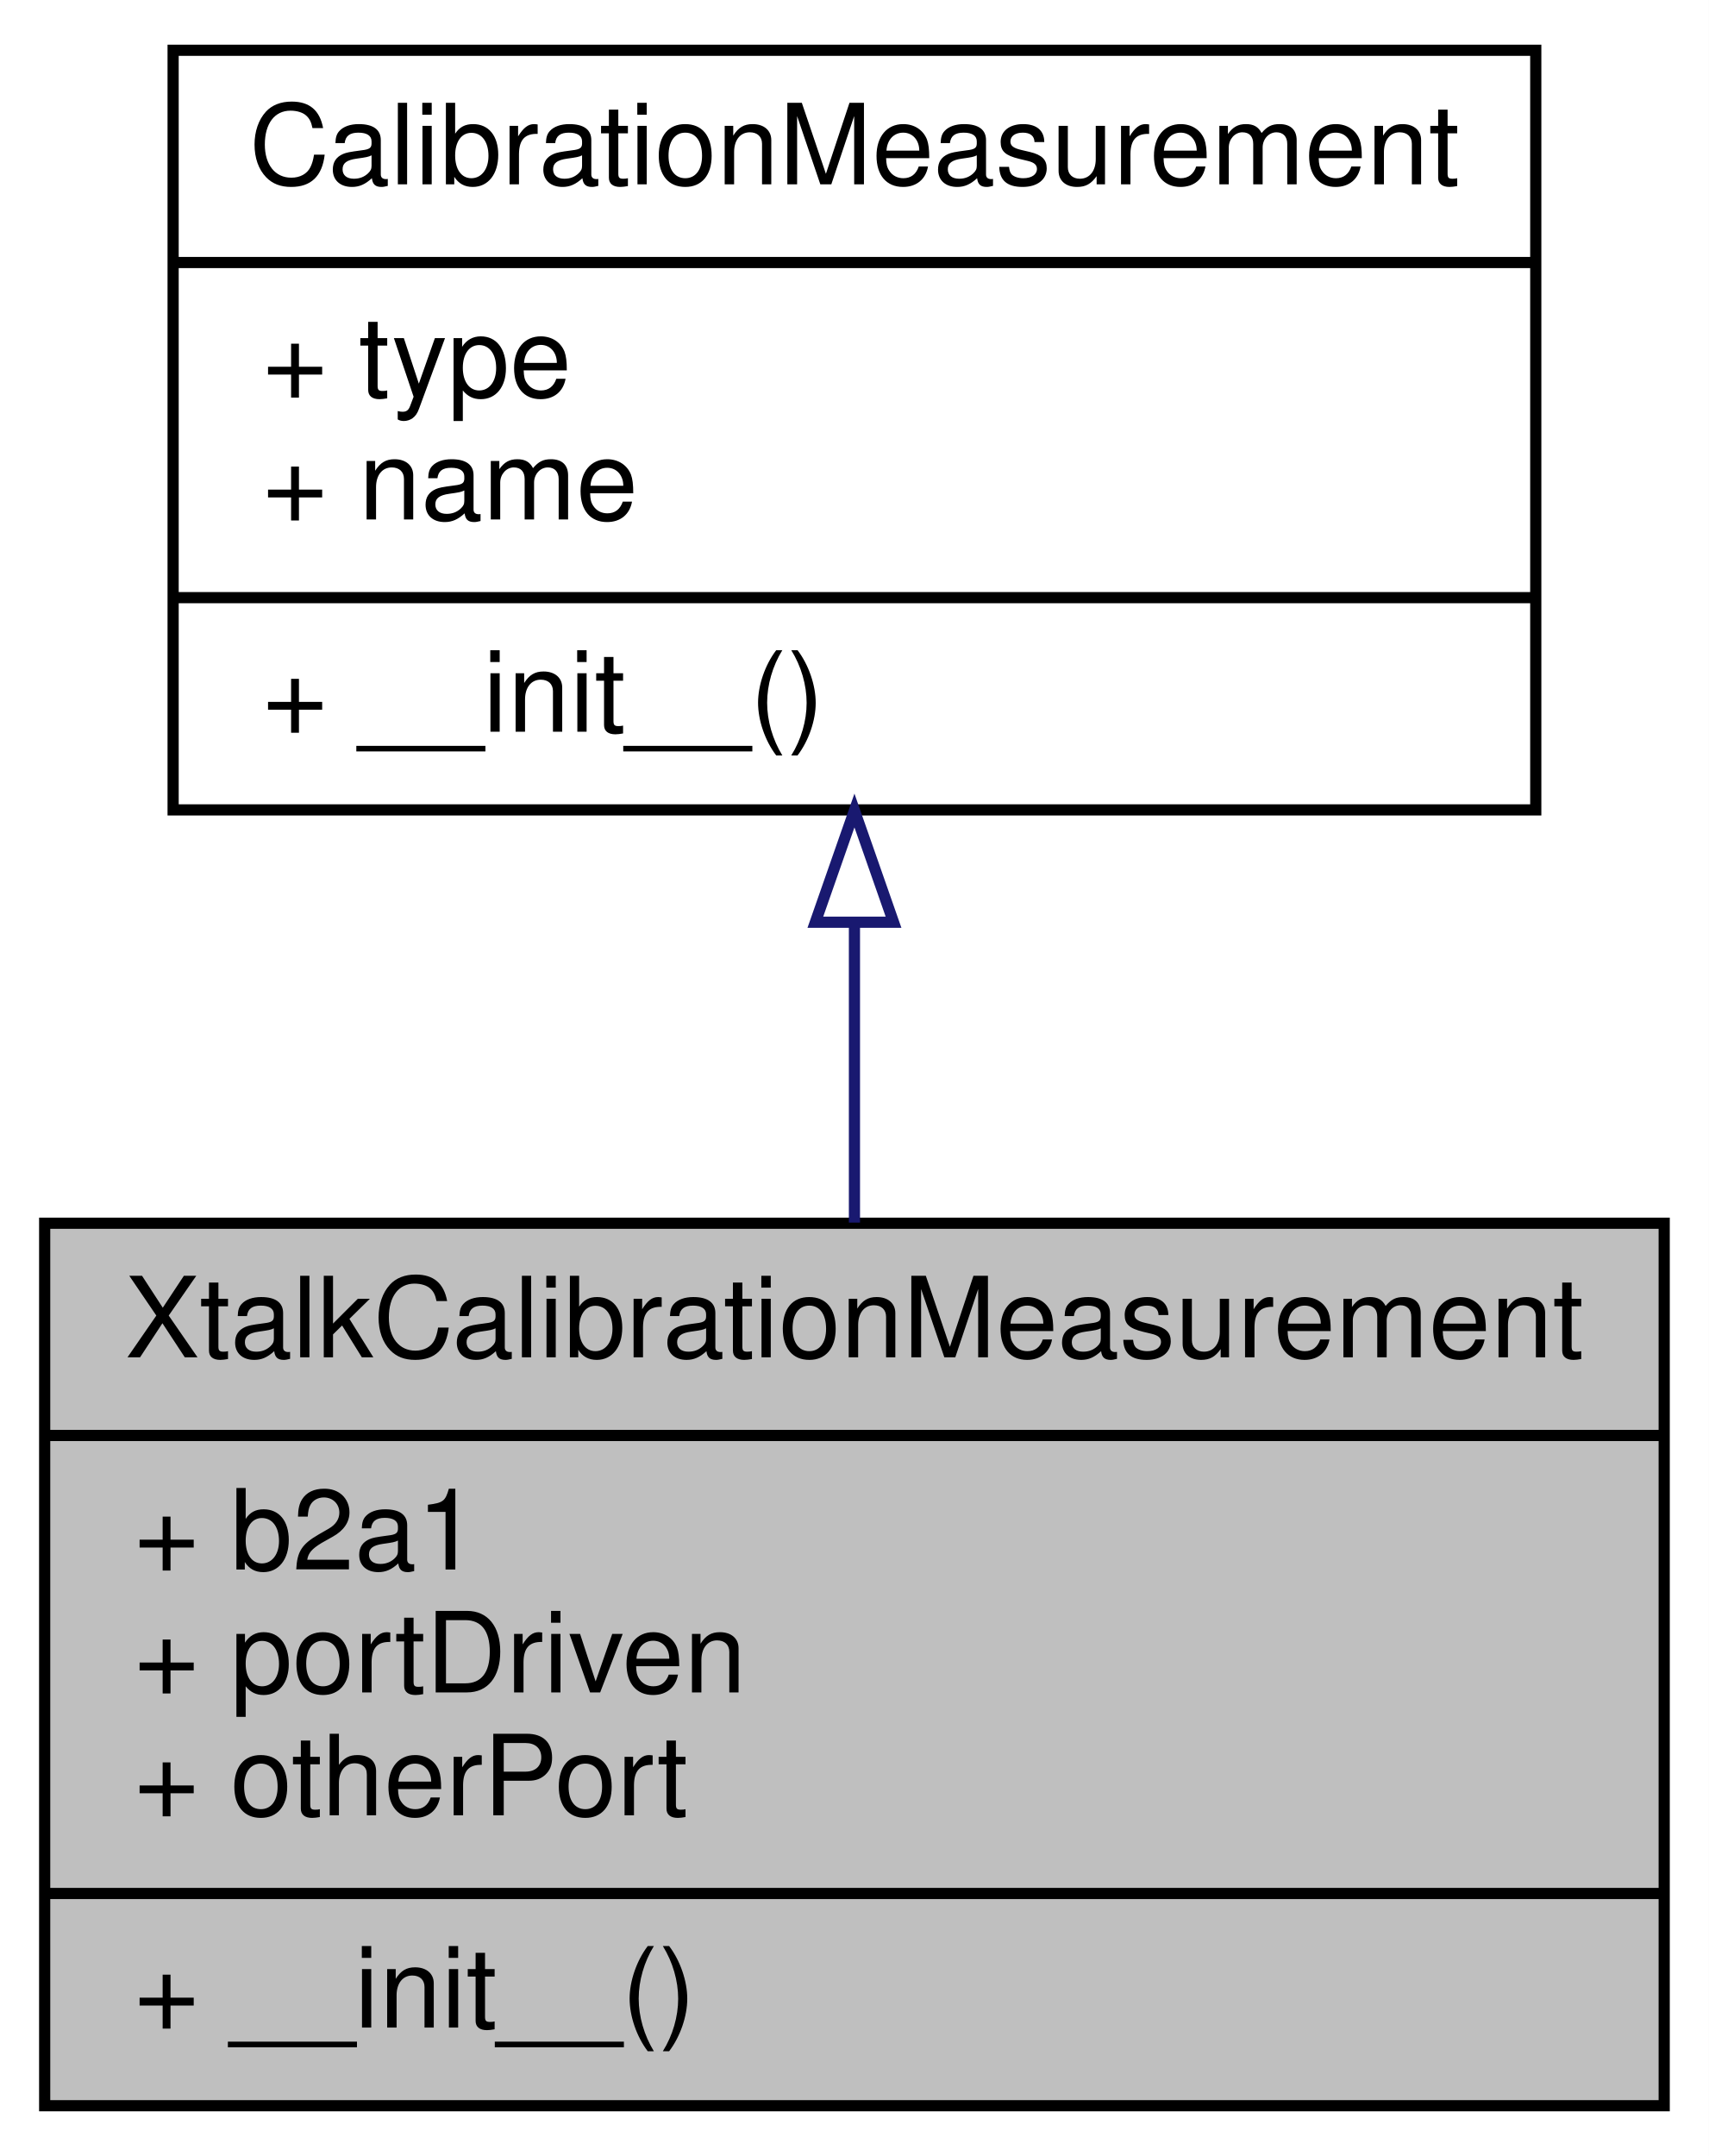
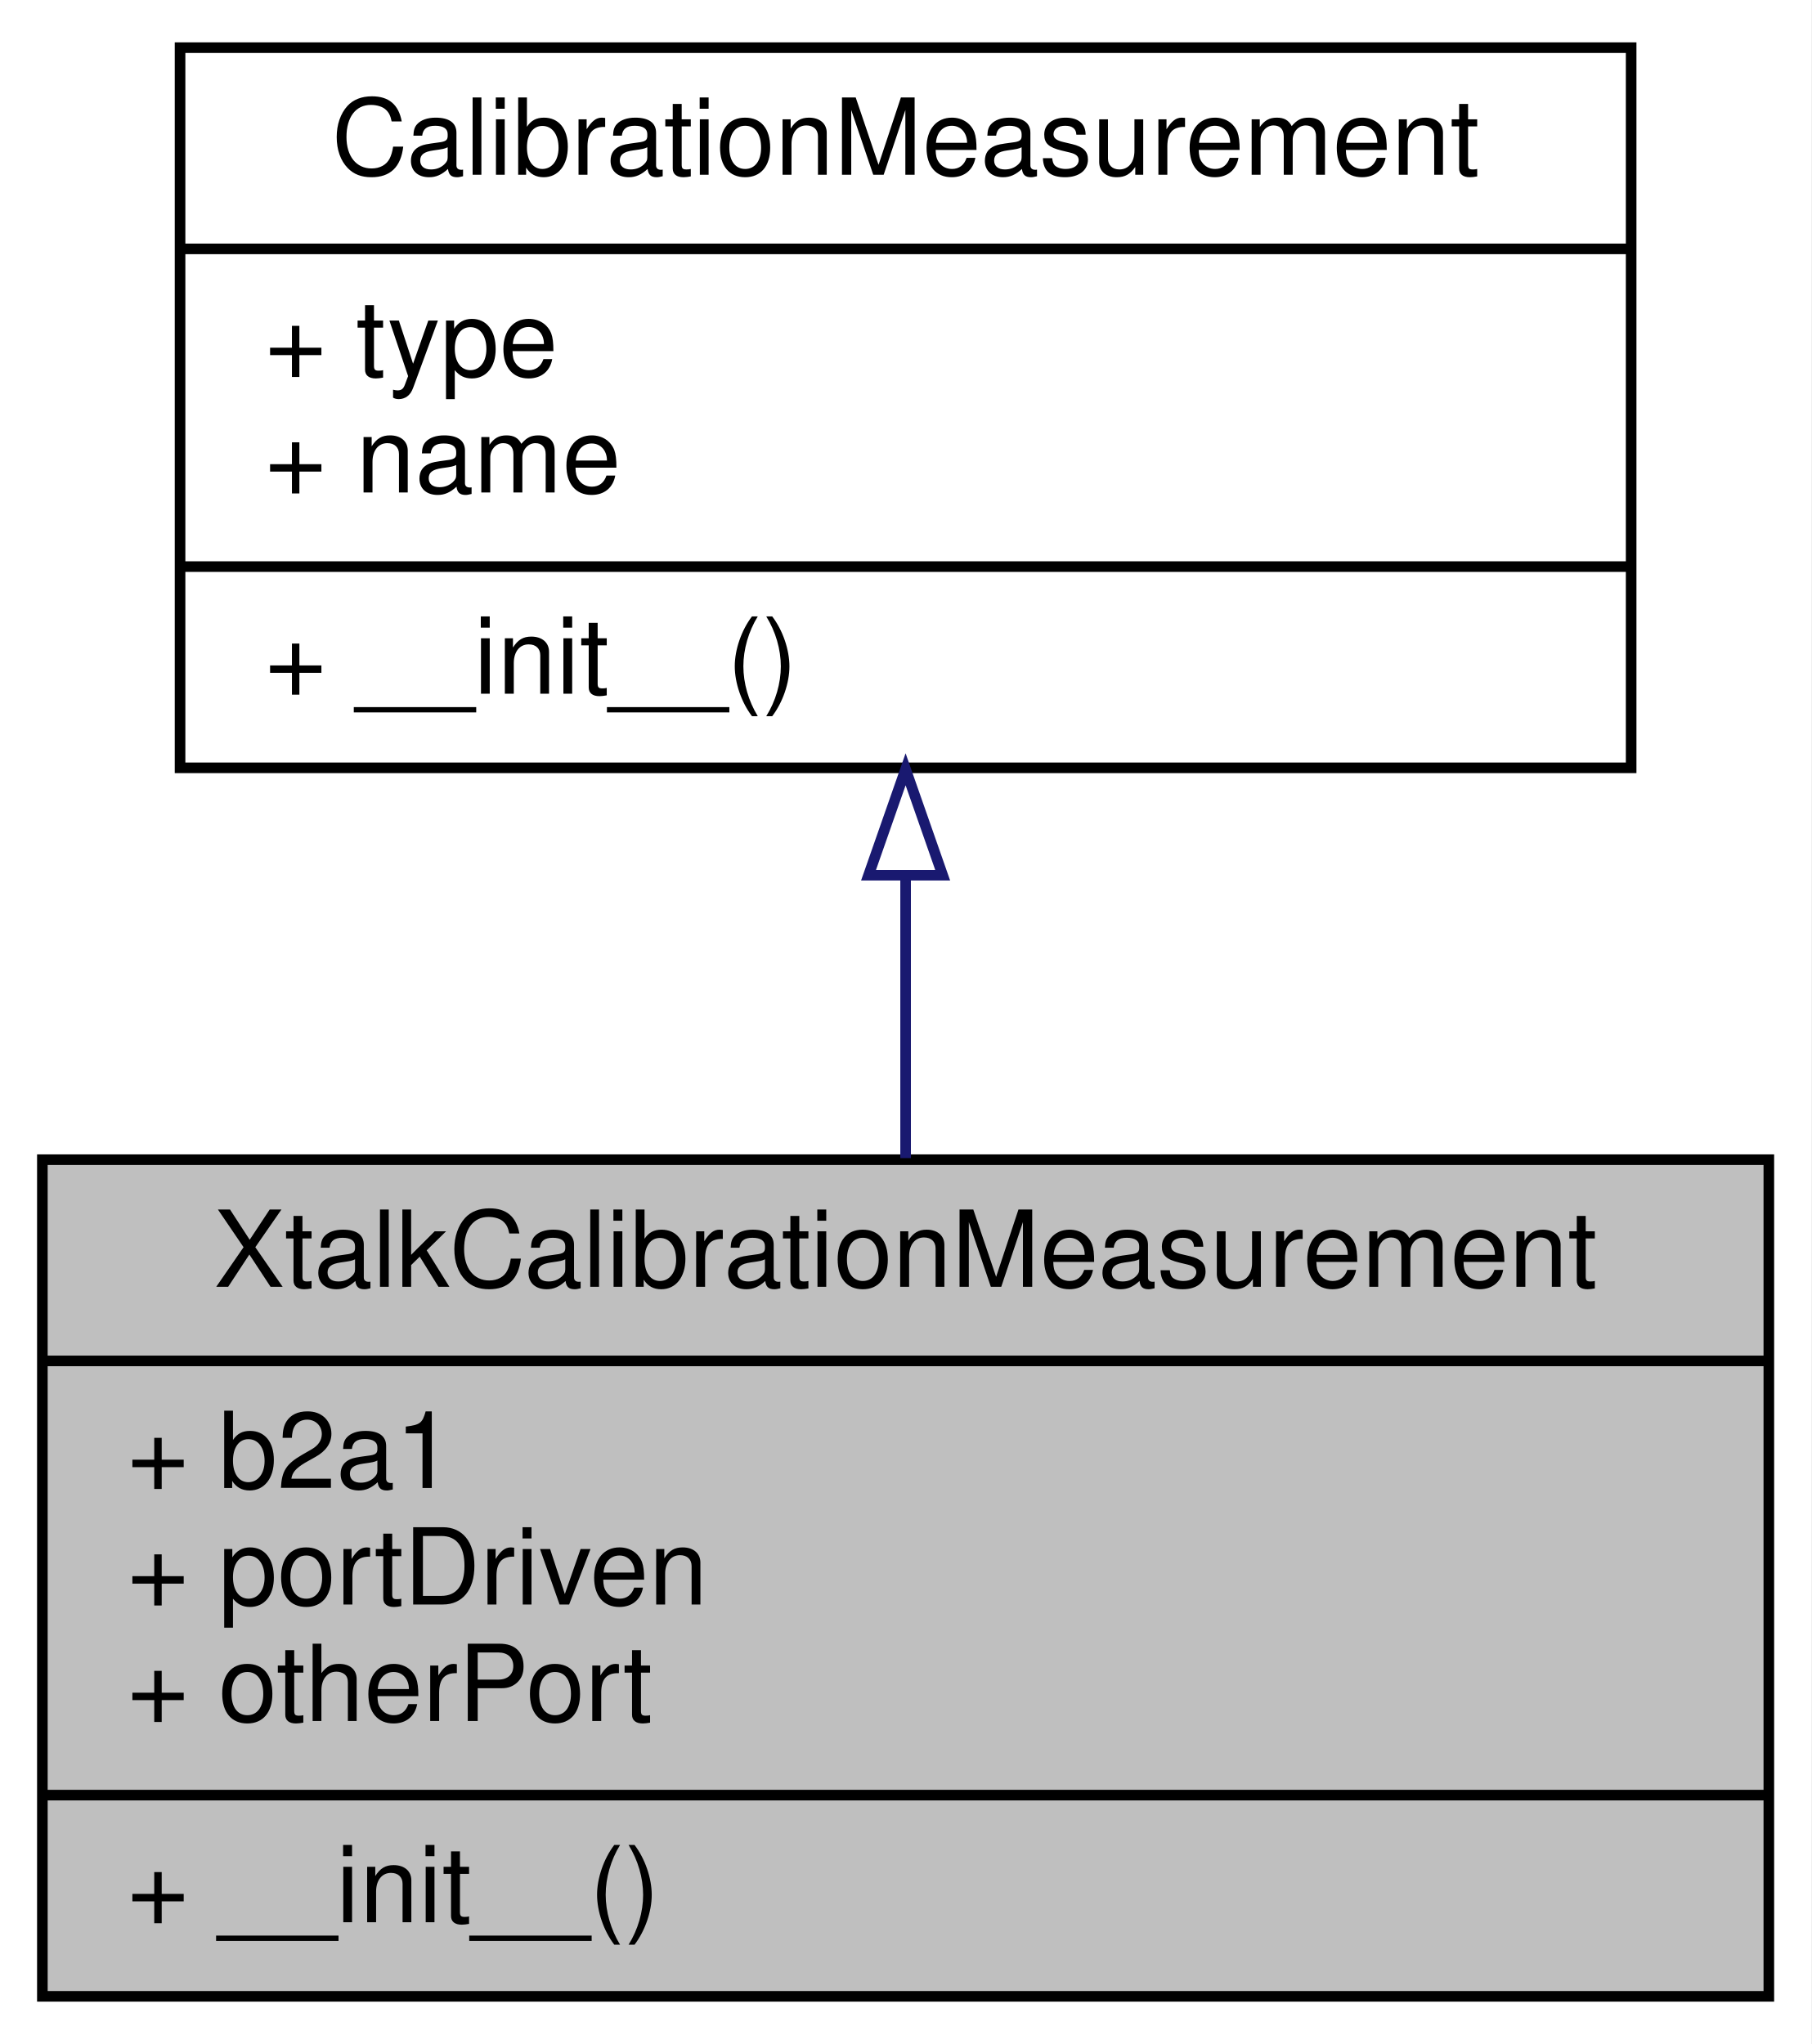
- <svg xmlns="http://www.w3.org/2000/svg" xmlns:xlink="http://www.w3.org/1999/xlink" width="153pt" height="193pt" viewBox="0.00 0.00 153.00 193.00">
+ <svg xmlns="http://www.w3.org/2000/svg" xmlns:xlink="http://www.w3.org/1999/xlink" width="171pt" height="193pt" viewBox="0.00 0.00 171.00 193.00">
  <g id="graph0" class="graph" transform="scale(1 1) rotate(0) translate(4 189)">
-     <polygon fill="#ffffff" stroke="transparent" points="-4,4 -4,-189 149,-189 149,4 -4,4" />
+     <polygon fill="white" stroke="transparent" points="-4,4 -4,-189 167,-189 167,4 -4,4" />
    <g id="node1" class="node">
-       <polygon fill="#bfbfbf" stroke="#000000" points="0,-.5 0,-79.5 145,-79.5 145,-.5 0,-.5" />
-       <text text-anchor="middle" x="72.5" y="-67.5" font-family="Helvetica,sans-Serif" font-size="10.00" fill="#000000">XtalkCalibrationMeasurement</text>
-       <polyline fill="none" stroke="#000000" points="0,-60.5 145,-60.5 " />
-       <text text-anchor="start" x="8" y="-48.5" font-family="Helvetica,sans-Serif" font-size="10.00" fill="#000000">+ b2a1</text>
-       <text text-anchor="start" x="8" y="-37.5" font-family="Helvetica,sans-Serif" font-size="10.00" fill="#000000">+ portDriven</text>
-       <text text-anchor="start" x="8" y="-26.5" font-family="Helvetica,sans-Serif" font-size="10.00" fill="#000000">+ otherPort</text>
-       <polyline fill="none" stroke="#000000" points="0,-19.5 145,-19.5 " />
-       <text text-anchor="start" x="8" y="-7.5" font-family="Helvetica,sans-Serif" font-size="10.00" fill="#000000">+ __init__()</text>
+       <g id="a_node1">
+         <a xlink:title="A crosstalk calibration measurement typically taken between two ports that are completely unconnected...">
+           <polygon fill="#bfbfbf" stroke="black" points="0,-0.5 0,-79.5 163,-79.5 163,-0.5 0,-0.5" />
+           <text text-anchor="middle" x="81.5" y="-67.5" font-family="Helvetica,sans-Serif" font-size="10.00">XtalkCalibrationMeasurement</text>
+           <polyline fill="none" stroke="black" points="0,-60.5 163,-60.5 " />
+           <text text-anchor="start" x="8" y="-48.5" font-family="Helvetica,sans-Serif" font-size="10.00">+ b2a1</text>
+           <text text-anchor="start" x="8" y="-37.5" font-family="Helvetica,sans-Serif" font-size="10.00">+ portDriven</text>
+           <text text-anchor="start" x="8" y="-26.5" font-family="Helvetica,sans-Serif" font-size="10.00">+ otherPort</text>
+           <polyline fill="none" stroke="black" points="0,-19.5 163,-19.5 " />
+           <text text-anchor="start" x="8" y="-7.5" font-family="Helvetica,sans-Serif" font-size="10.00">+ __init__()</text>
+         </a>
+       </g>
    </g>
    <g id="node2" class="node">
      <g id="a_node2">
-         <a xlink:href="classSignalIntegrity_1_1Lib_1_1Measurement_1_1Calibration_1_1CalibrationMeasurements_1_1CalibrationMeasurement.xhtml" target="_top" xlink:title="Calibration Measurements. ">
-           <polygon fill="#ffffff" stroke="#000000" points="11.5,-116.5 11.5,-184.5 133.5,-184.5 133.5,-116.5 11.5,-116.5" />
-           <text text-anchor="middle" x="72.5" y="-172.5" font-family="Helvetica,sans-Serif" font-size="10.00" fill="#000000">CalibrationMeasurement</text>
-           <polyline fill="none" stroke="#000000" points="11.5,-165.5 133.5,-165.5 " />
-           <text text-anchor="start" x="19.5" y="-153.5" font-family="Helvetica,sans-Serif" font-size="10.00" fill="#000000">+ type</text>
-           <text text-anchor="start" x="19.5" y="-142.5" font-family="Helvetica,sans-Serif" font-size="10.00" fill="#000000">+ name</text>
-           <polyline fill="none" stroke="#000000" points="11.5,-135.5 133.5,-135.5 " />
-           <text text-anchor="start" x="19.5" y="-123.5" font-family="Helvetica,sans-Serif" font-size="10.00" fill="#000000">+ __init__()</text>
+         <a xlink:href="classSignalIntegrity_1_1Lib_1_1Measurement_1_1Calibration_1_1CalibrationMeasurements_1_1CalibrationMeasurement.xhtml" target="_top" xlink:title="Calibration Measurements.">
+           <polygon fill="white" stroke="black" points="13,-116.5 13,-184.5 150,-184.5 150,-116.5 13,-116.5" />
+           <text text-anchor="middle" x="81.5" y="-172.5" font-family="Helvetica,sans-Serif" font-size="10.00">CalibrationMeasurement</text>
+           <polyline fill="none" stroke="black" points="13,-165.5 150,-165.5 " />
+           <text text-anchor="start" x="21" y="-153.5" font-family="Helvetica,sans-Serif" font-size="10.00">+ type</text>
+           <text text-anchor="start" x="21" y="-142.5" font-family="Helvetica,sans-Serif" font-size="10.00">+ name</text>
+           <polyline fill="none" stroke="black" points="13,-135.5 150,-135.5 " />
+           <text text-anchor="start" x="21" y="-123.5" font-family="Helvetica,sans-Serif" font-size="10.00">+ __init__()</text>
        </a>
      </g>
    </g>
    <g id="edge1" class="edge">
-       <path fill="none" stroke="#191970" d="M72.5,-106.304C72.5,-97.463 72.5,-88.229 72.5,-79.557" />
-       <polygon fill="none" stroke="#191970" points="69,-106.445 72.5,-116.445 76,-106.445 69,-106.445" />
+       <path fill="none" stroke="midnightblue" d="M81.5,-106.27C81.5,-97.48 81.5,-88.28 81.5,-79.65" />
+       <polygon fill="none" stroke="midnightblue" points="78,-106.36 81.5,-116.36 85,-106.36 78,-106.36" />
    </g>
  </g>
</svg>
